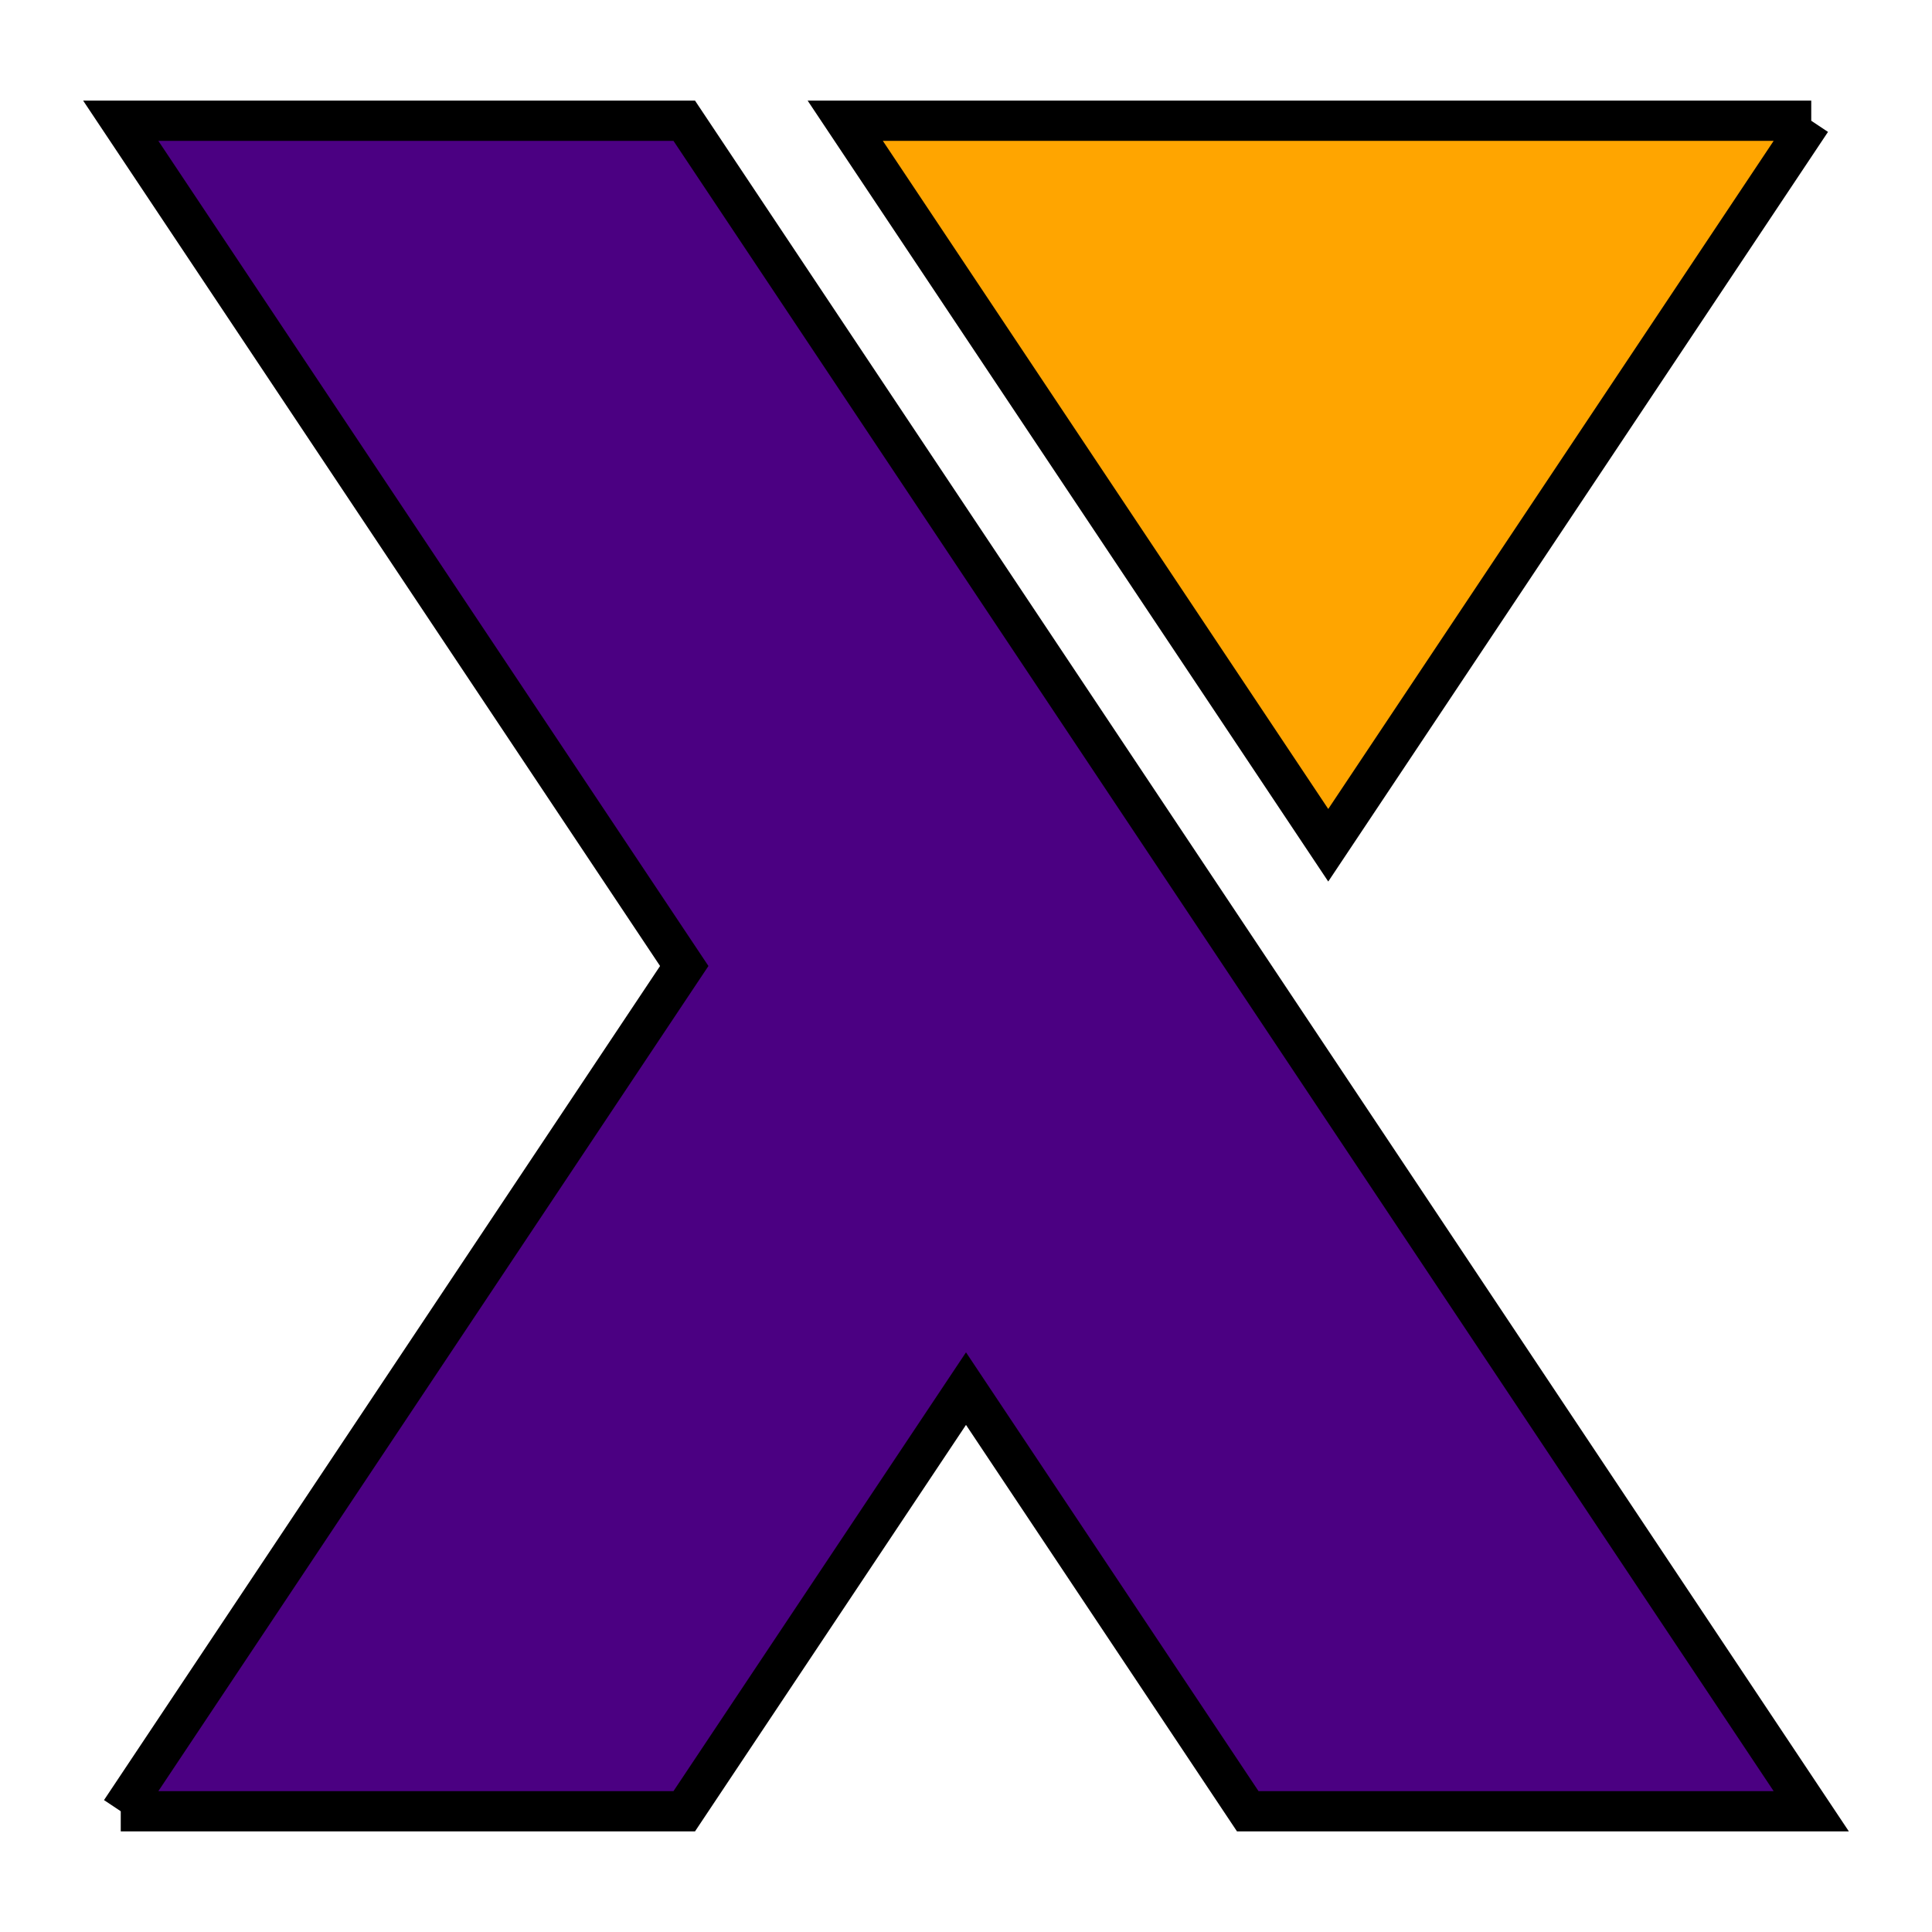
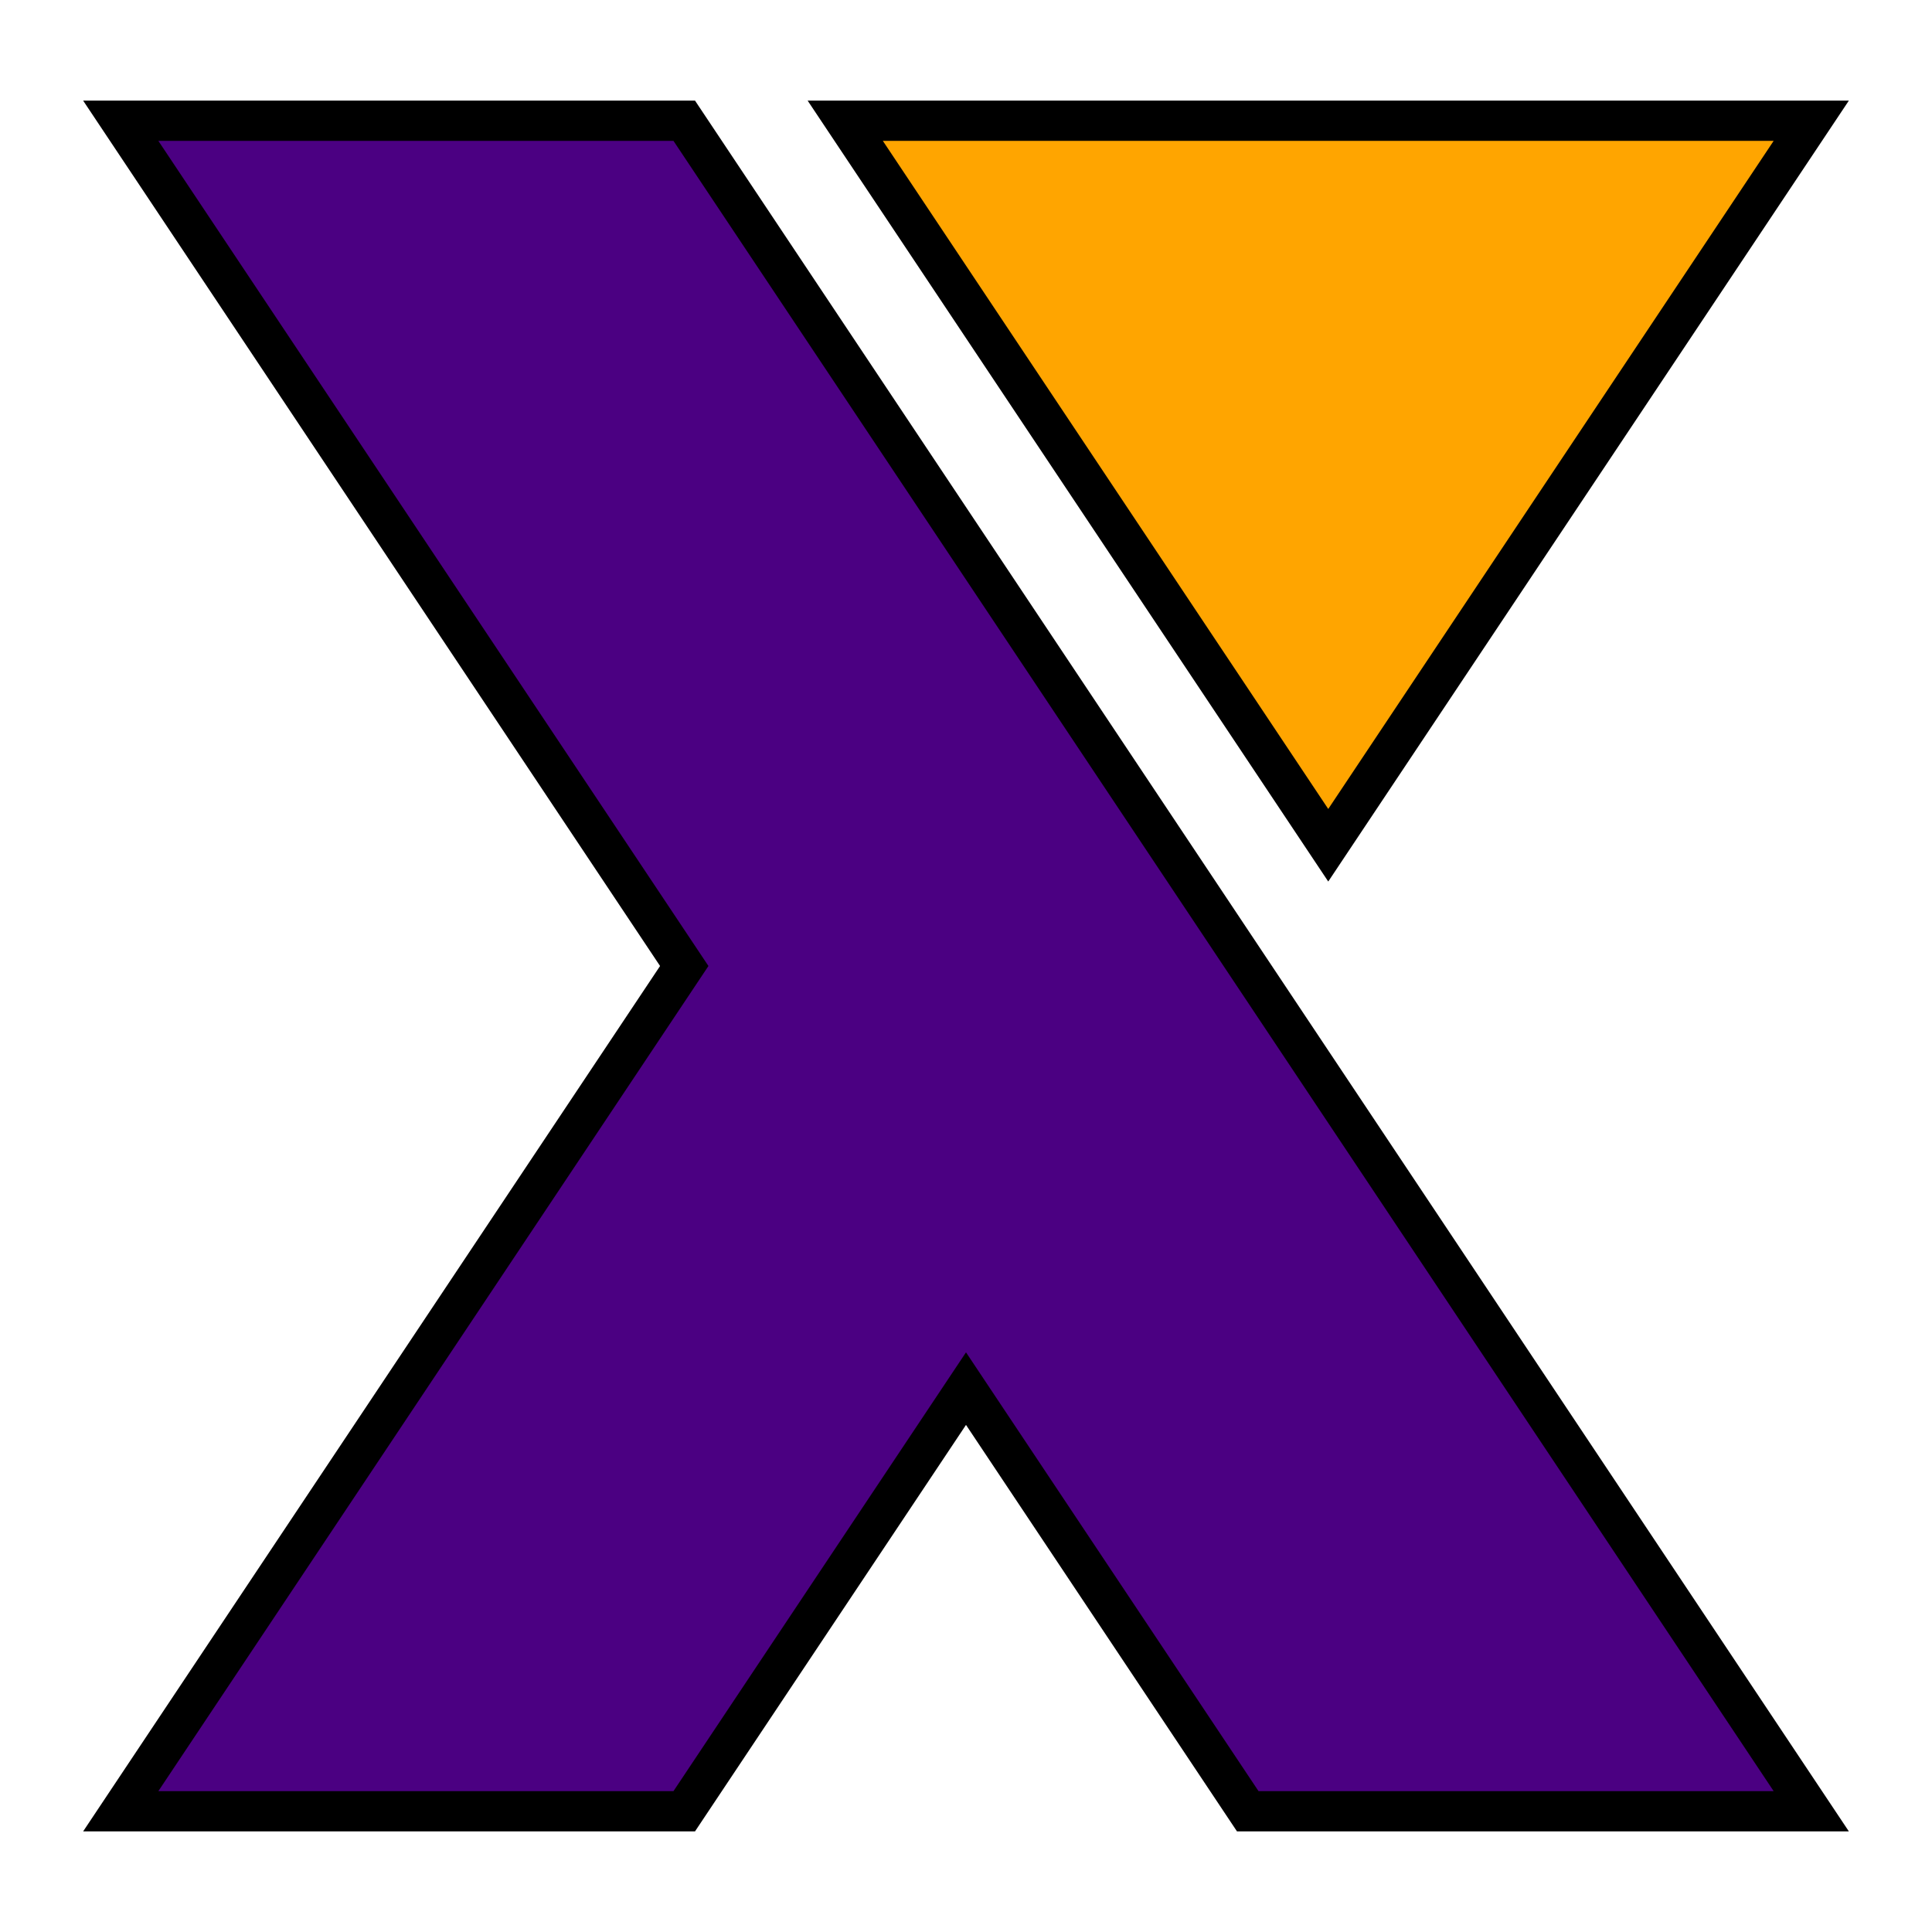
<svg xmlns="http://www.w3.org/2000/svg" version="1.1" width="48" height="48" id="svg3010">
  <defs id="defs10" />
  <g id="layer1">
    <rect width="48" height="48" x="0" y="0" id="rect5050" style="fill:#ffffff;fill-opacity:1;stroke:none" />
-     <path d="M 3,45 17,24 3,3 17,3 45,45 31,45 24,34.5 17,45 3,45" id="path3018" style="fill:#4b0082;fill-opacity:1;stroke:#000000;stroke-width:1px;stroke-linecap:butt;stroke-linejoin:miter;stroke-opacity:1" />
-     <path d="M 45,3 33,21 21,3 45,3" id="path3022" style="fill:#ffa500;fill-opacity:1;stroke:#000000;stroke-width:1px;stroke-linecap:butt;stroke-linejoin:miter;stroke-opacity:1" />
+     <path d="M 3,45 17,24 3,3 17,3 45,45 31,45 24,34.5 17,45 Z" id="path3018" style="fill:#4b0082;fill-opacity:1;stroke:#000000;stroke-width:1px;stroke-linecap:butt;stroke-linejoin:miter;stroke-opacity:1" />
+     <path d="M 45,3 33,21 21,3 Z" id="path3022" style="fill:#ffa500;fill-opacity:1;stroke:#000000;stroke-width:1px;stroke-linecap:butt;stroke-linejoin:miter;stroke-opacity:1" />
  </g>
</svg>
